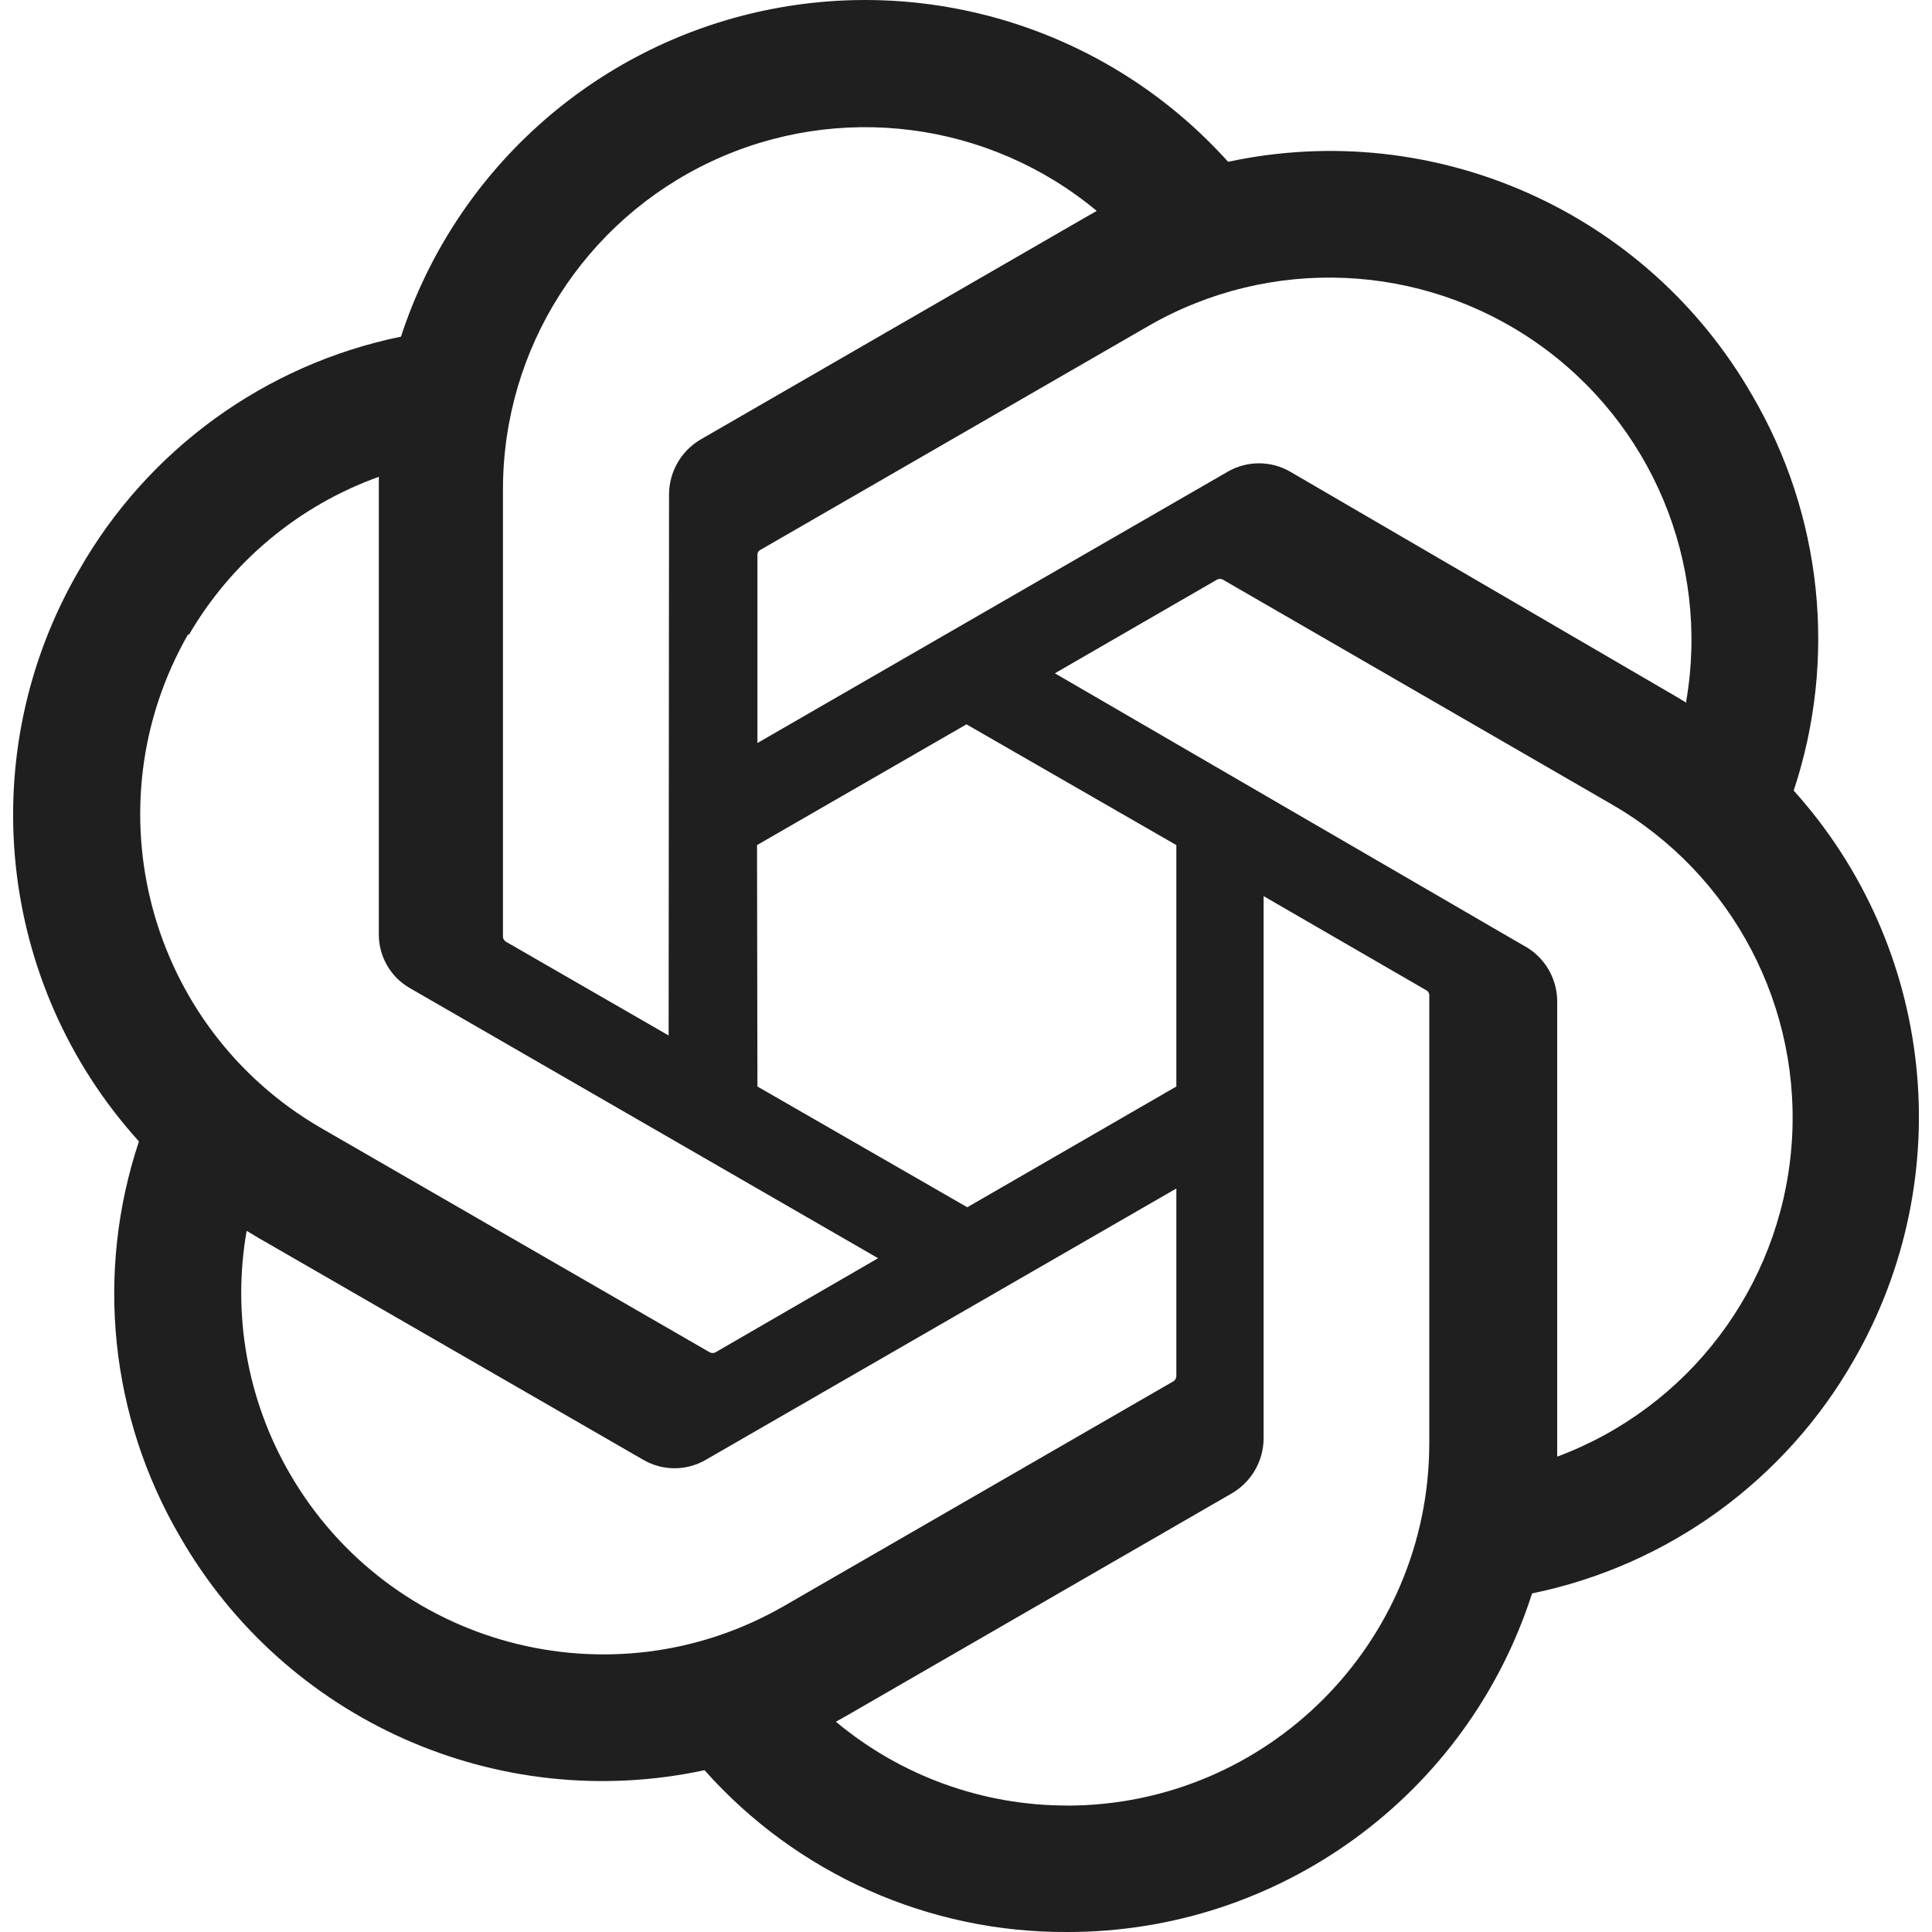
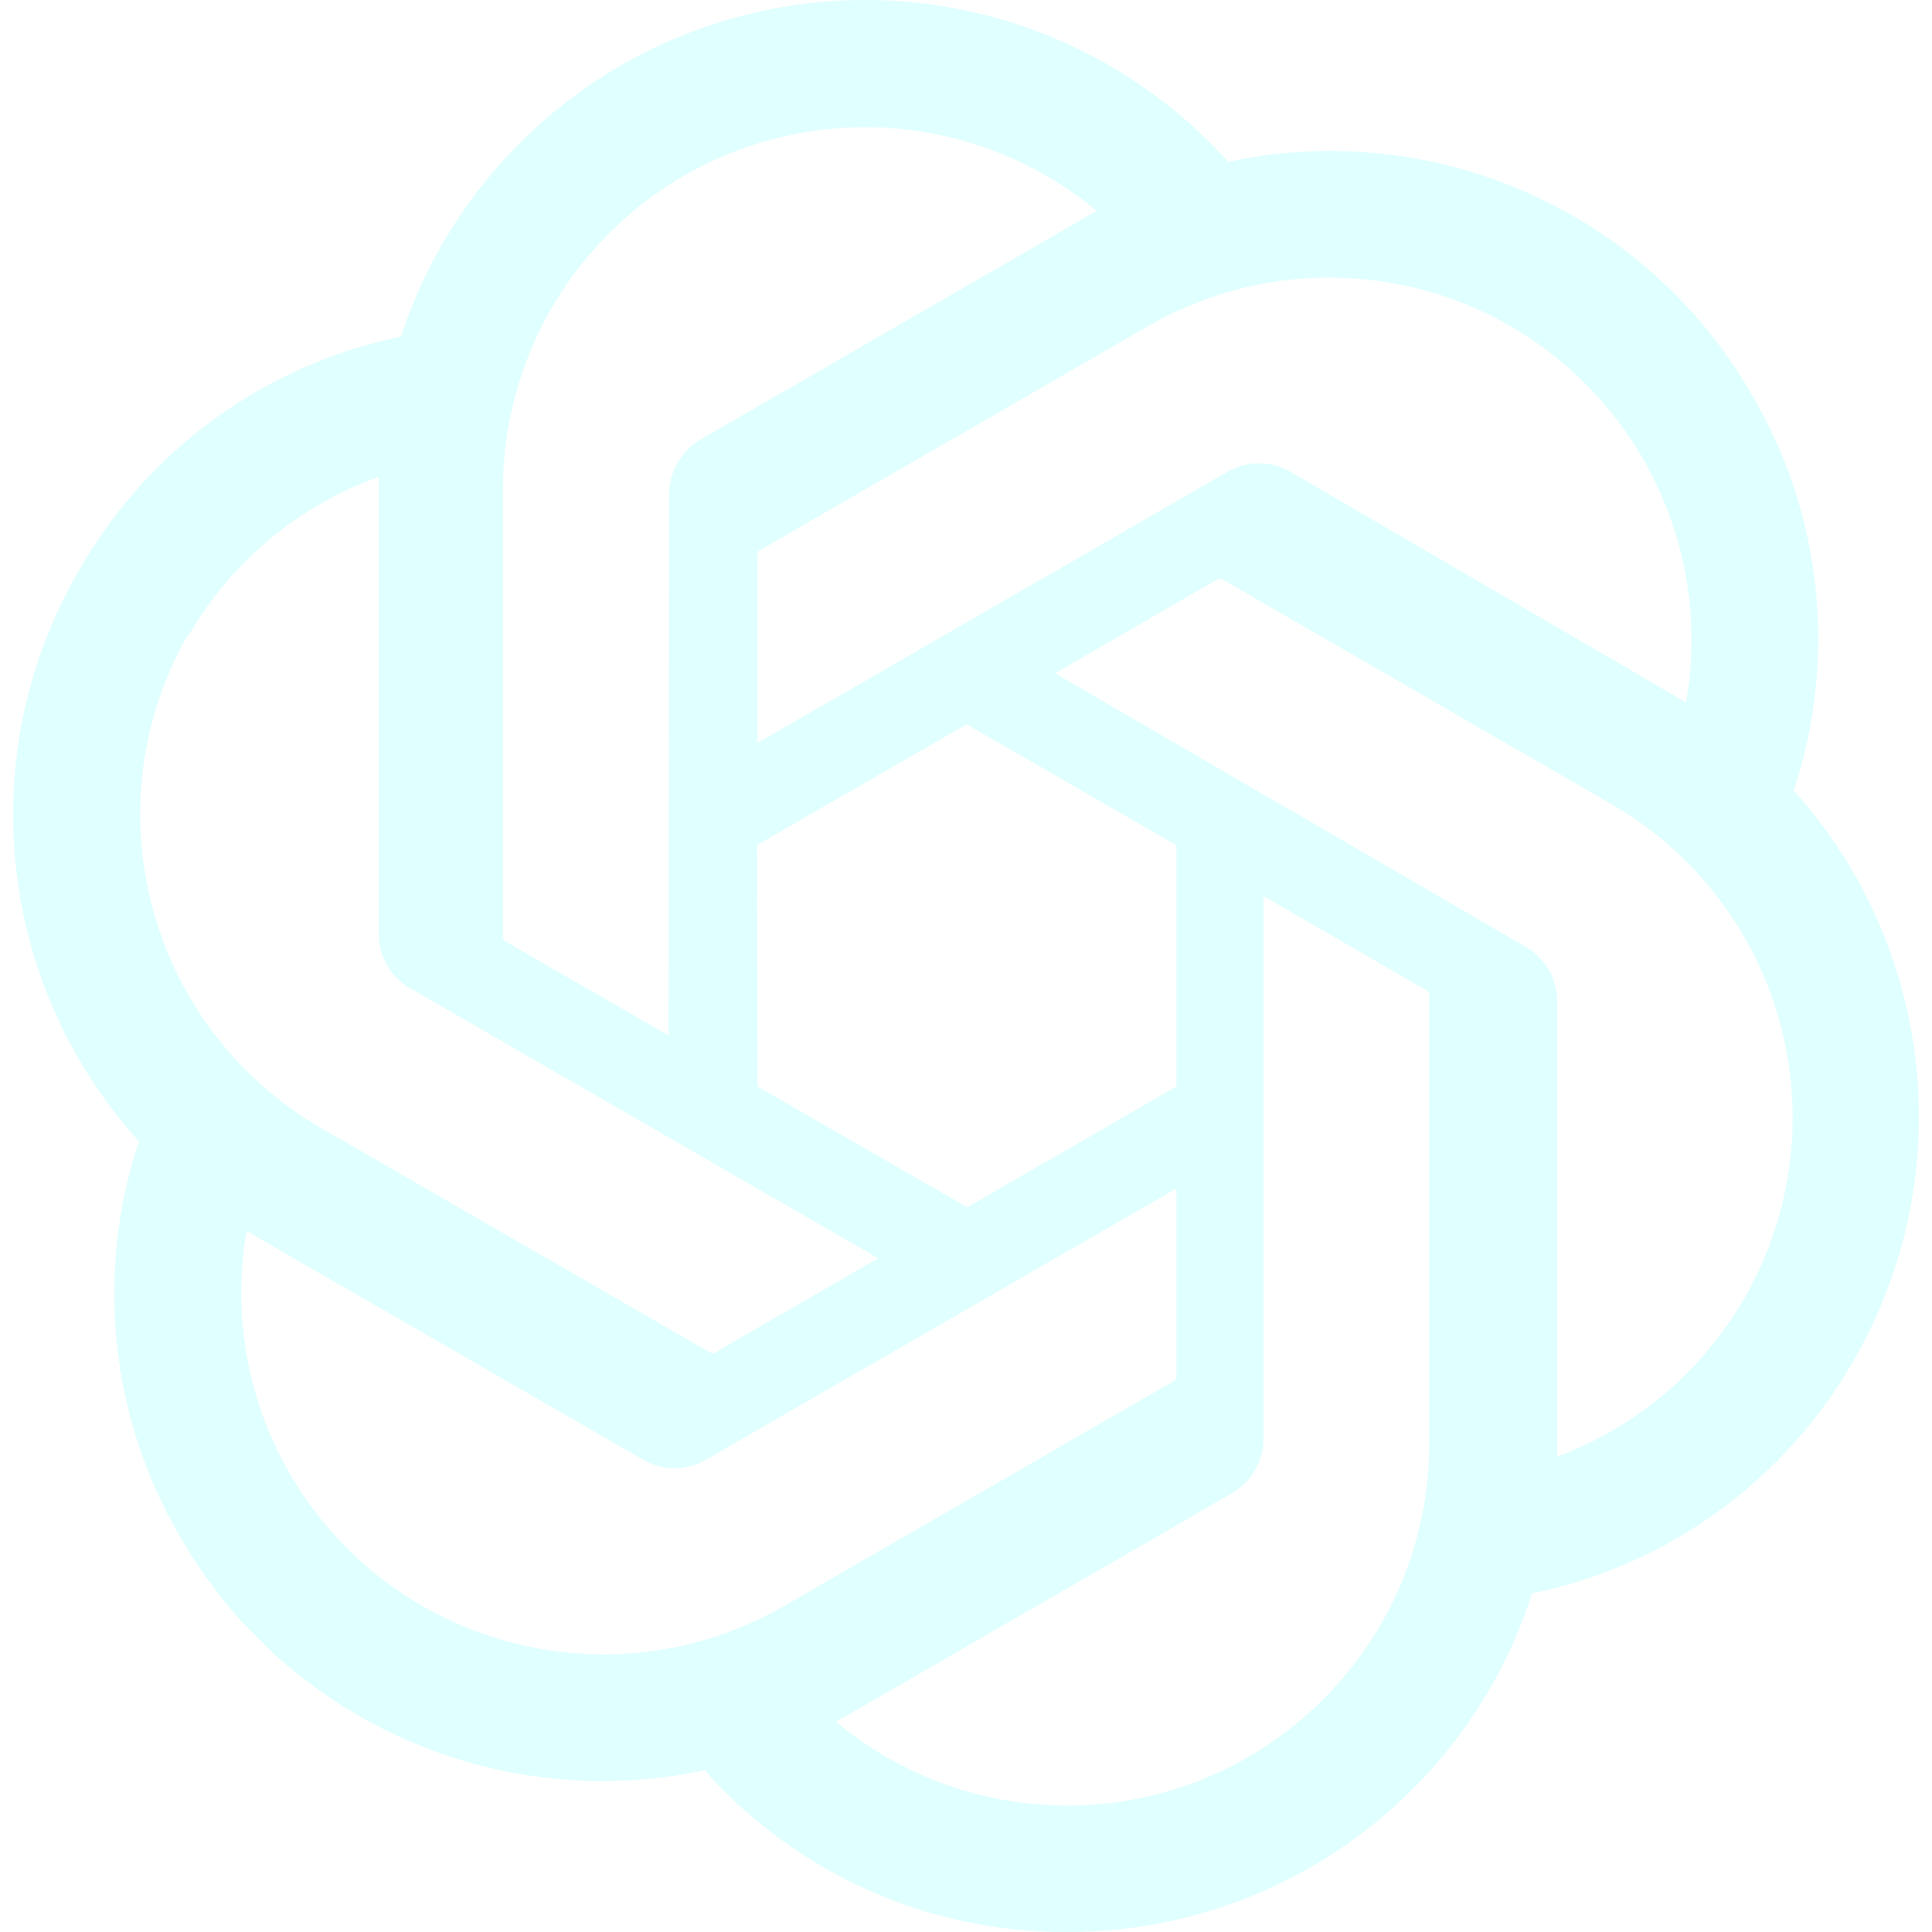
- <svg xmlns="http://www.w3.org/2000/svg" fill="#1f1f1f" width="23.5px" height="23.5px" viewBox="0 0 24 24" role="img">
+ <svg xmlns="http://www.w3.org/2000/svg" fill="#e0ffff" width="23.5px" height="23.5px" viewBox="0 0 24 24" role="img">
  <path d="M22.282 9.821a5.985 5.985 0 0 0-.516-4.911 6.046 6.046 0 0 0-6.51-2.9A6.065 6.065 0 0 0 4.981 4.182a5.985 5.985 0 0 0-3.998 2.9 6.046 6.046 0 0 0 .743 7.097 5.98 5.98 0 0 0 .511 4.911 6.051 6.051 0 0 0 6.515 2.9A5.985 5.985 0 0 0 13.26 24a6.056 6.056 0 0 0 5.772-4.206 5.989 5.989 0 0 0 3.998-2.9 6.056 6.056 0 0 0-.748-7.073zm-9.022 12.608a4.476 4.476 0 0 1-2.876-1.041l.142-.08 4.778-2.758a.795.795 0 0 0 .393-.681v-6.737l2.02 1.169a.071.071 0 0 1 .038.052v5.583a4.504 4.504 0 0 1-4.495 4.494zm-9.661-4.125a4.471 4.471 0 0 1-.535-3.014l.142.085 4.783 2.758a.771.771 0 0 0 .781 0l5.843-3.369v2.332a.08.08 0 0 1-.033.061L9.74 19.95a4.499 4.499 0 0 1-6.141-1.646zM2.341 7.896a4.485 4.485 0 0 1 2.365-1.973V11.6a.766.766 0 0 0 .388.676l5.814 3.354-2.02 1.169a.076.076 0 0 1-.071 0l-4.83-2.787A4.504 4.504 0 0 1 2.341 7.872zm16.596 3.856L13.104 8.364 15.119 7.2a.076.076 0 0 1 .071 0l4.83 2.791a4.494 4.494 0 0 1-.676 8.104v-5.677a.79.79 0 0 0-.407-.667zm2.011-3.023l-.142-.085-4.774-2.782a.776.776 0 0 0-.785 0L9.409 9.23V6.897a.066.066 0 0 1 .028-.061l4.83-2.787a4.499 4.499 0 0 1 6.68 4.66zM8.306 12.863l-2.02-1.164a.08.08 0 0 1-.038-.057V6.074a4.499 4.499 0 0 1 7.376-3.454l-.142.081L8.704 5.459a.795.795 0 0 0-.393.681zm1.098-2.365l2.602-1.5 2.607 1.5v2.999l-2.597 1.5-2.607-1.5Z" />
</svg>
